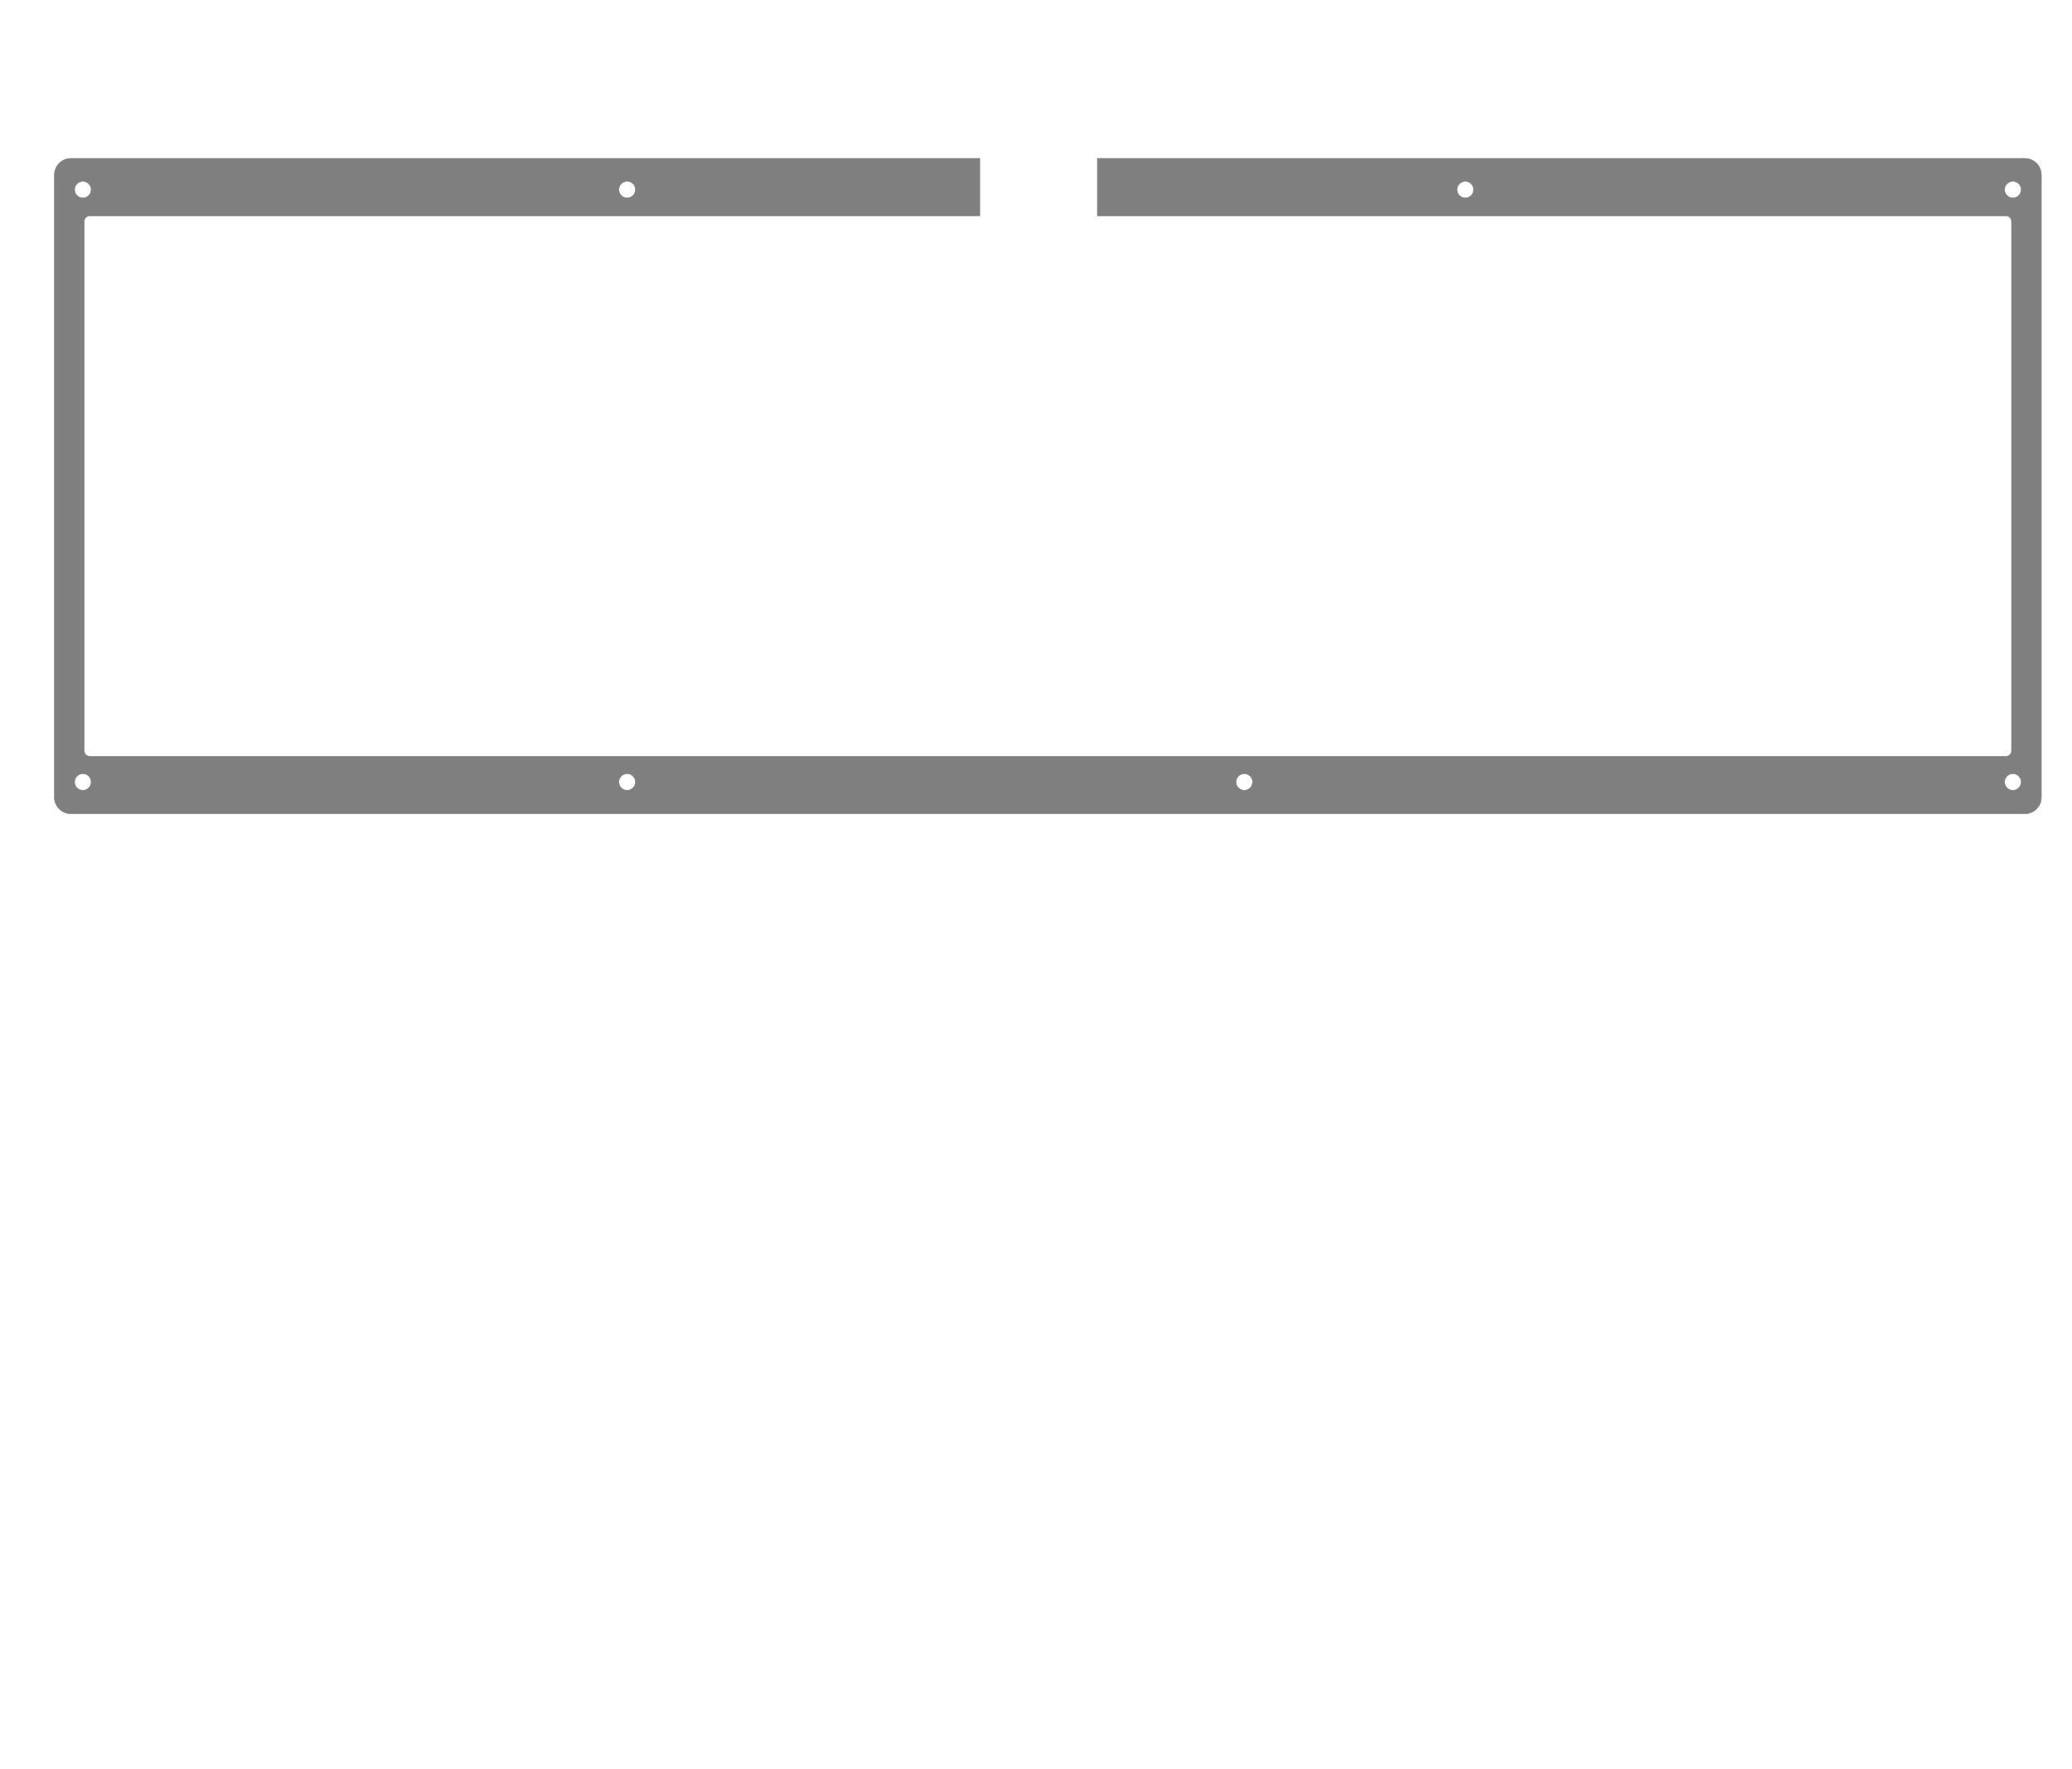
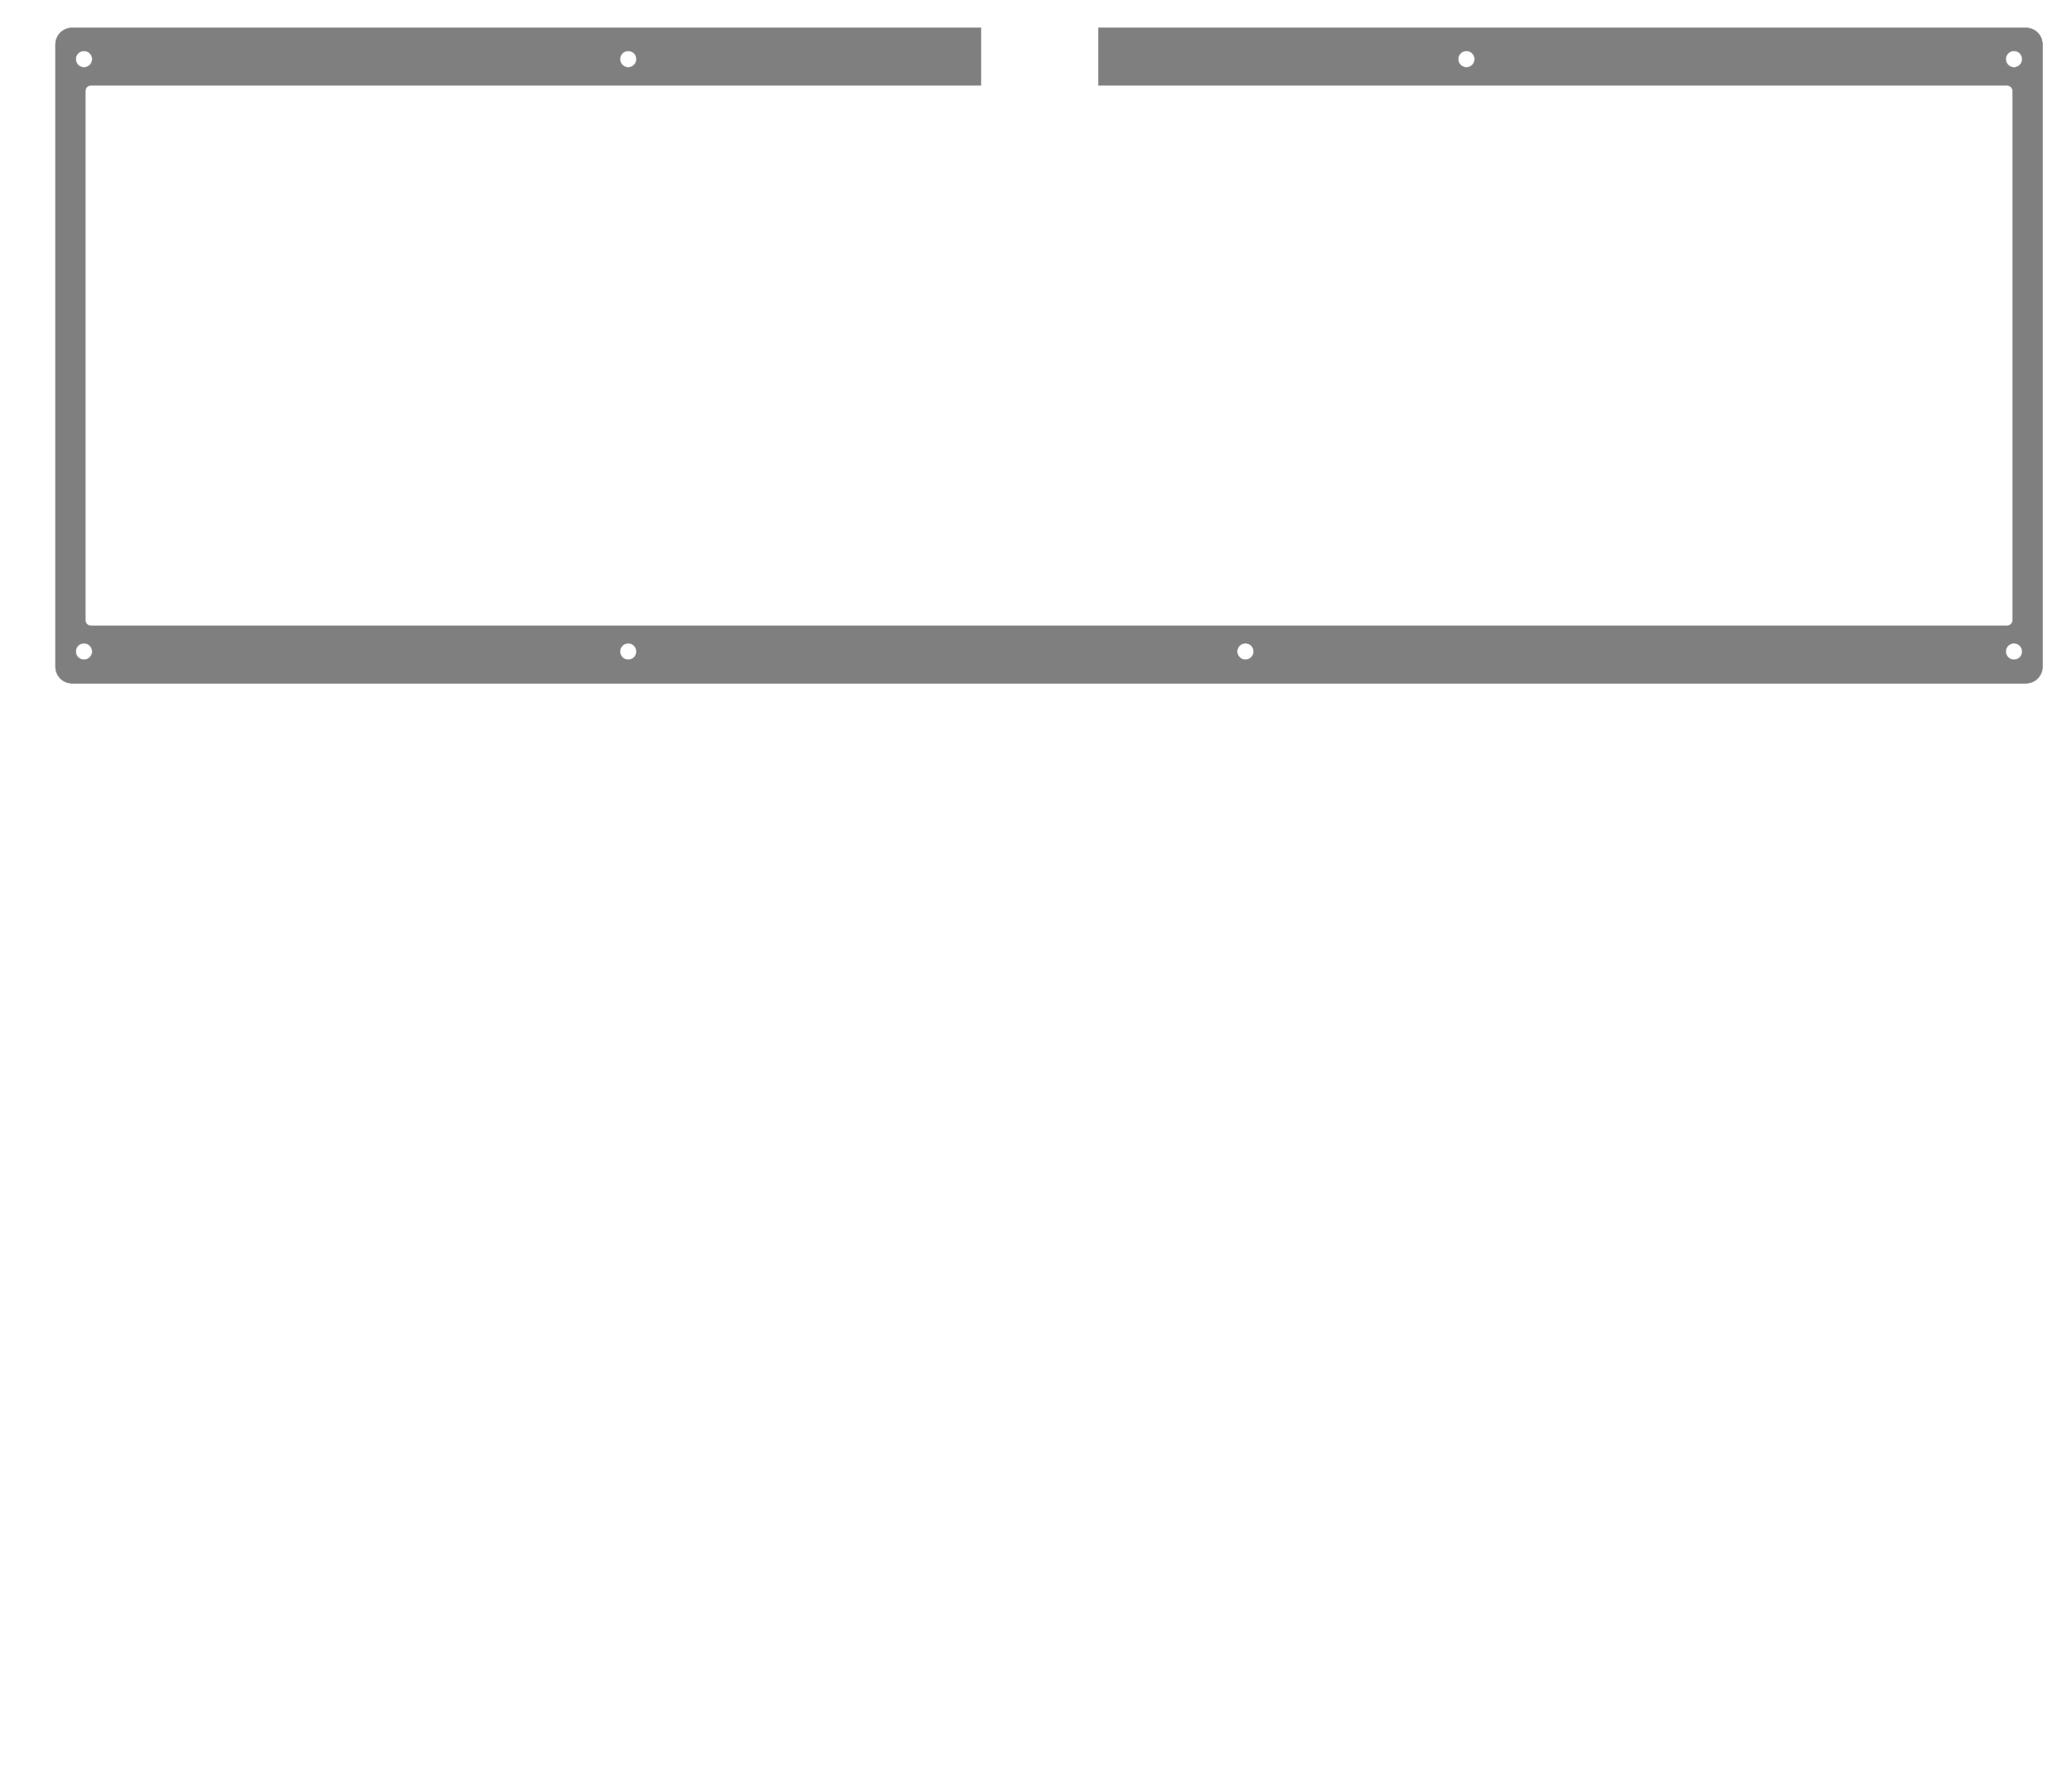
<svg xmlns="http://www.w3.org/2000/svg" width="375mm" height="320mm" viewBox="0 0 375 320" version="1.1" id="svg1">
  <defs id="defs1" />
  <g id="g27-5" style="display:inline" transform="translate(3.606081e-7,-3.2180712e-4)">
-     <path id="rect7-1" style="fill:#7f7f7f;fill-opacity:1;stroke:#808080;stroke-width:0.091;stroke-opacity:1" d="M 12.846 28.659 C 11.184 28.659 9.845 29.996 9.845 31.658 L 9.845 144.255 C 9.845 145.917 11.184 147.254 12.846 147.254 L 366.455 147.254 C 368.117 147.254 369.454 145.917 369.454 144.255 L 369.454 31.658 C 369.454 29.996 368.117 28.659 366.455 28.659 L 198.603 28.659 L 198.603 39.058 L 363.055 39.058 C 363.609 39.058 364.055 39.504 364.055 40.058 L 364.055 135.855 C 364.055 136.409 363.609 136.855 363.055 136.855 L 16.245 136.855 C 15.691 136.855 15.245 136.409 15.245 135.855 L 15.245 40.058 C 15.245 39.504 15.691 39.058 16.245 39.058 L 177.327 39.058 L 177.327 28.659 L 12.846 28.659 z M 15 32.813 A 1.5 1.5 0 0 1 16.5 34.313 A 1.5 1.5 0 0 1 15 35.813 A 1.5 1.5 0 0 1 13.5 34.313 A 1.5 1.5 0 0 1 15 32.813 z M 113.5 32.813 A 1.5 1.5 0 0 1 115 34.313 A 1.5 1.5 0 0 1 113.5 35.813 A 1.5 1.5 0 0 1 112 34.313 A 1.5 1.5 0 0 1 113.5 32.813 z M 265.2 32.813 A 1.5 1.5 0 0 1 266.7 34.313 A 1.5 1.5 0 0 1 265.2 35.813 A 1.5 1.5 0 0 1 263.7 34.313 A 1.5 1.5 0 0 1 265.2 32.813 z M 364.3 32.813 A 1.5 1.5 0 0 1 365.8 34.313 A 1.5 1.5 0 0 1 364.3 35.813 A 1.5 1.5 0 0 1 362.8 34.313 A 1.5 1.5 0 0 1 364.3 32.813 z M 15 140 A 1.5 1.5 0 0 1 16.5 141.5 A 1.5 1.5 0 0 1 15 143 A 1.5 1.5 0 0 1 13.5 141.5 A 1.5 1.5 0 0 1 15 140 z M 113.5 140 A 1.5 1.5 0 0 1 115 141.5 A 1.5 1.5 0 0 1 113.5 143 A 1.5 1.5 0 0 1 112 141.5 A 1.5 1.5 0 0 1 113.5 140 z M 225.2 140 A 1.5 1.5 0 0 1 226.7 141.5 A 1.5 1.5 0 0 1 225.2 143 A 1.5 1.5 0 0 1 223.7 141.5 A 1.5 1.5 0 0 1 225.2 140 z M 364.3 140 A 1.5 1.5 0 0 1 365.8 141.5 A 1.5 1.5 0 0 1 364.3 143 A 1.5 1.5 0 0 1 362.8 141.5 A 1.5 1.5 0 0 1 364.3 140 z " />
+     <path id="rect7-1" style="fill:#7f7f7f;fill-opacity:1;stroke:#808080;stroke-width:0.091;stroke-opacity:1" d="m 13.046,5.046 c -1.662,0 -3,1.338 -3,3 V 120.642 c 0,1.662 1.338,3 3,3 H 366.655 c 1.662,0 3,-1.338 3,-3 V 8.046 c 0,-1.662 -1.338,-3 -3,-3 H 198.804 V 15.445 h 164.452 c 0.554,0 1,0.446 1,1 v 95.797 c 0,0.554 -0.446,1 -1,1 H 16.445 c -0.554,0 -1,-0.446 -1,-1 V 16.445 c 0,-0.554 0.446,-1 1,-1 H 177.527 V 5.046 Z m 2.154,4.154 a 1.5,1.5 0 0 1 1.5,1.5 1.5,1.5 0 0 1 -1.5,1.5 1.5,1.5 0 0 1 -1.5,-1.5 1.5,1.5 0 0 1 1.5,-1.5 z m 98.5,0 a 1.5,1.5 0 0 1 1.5,1.5 1.5,1.5 0 0 1 -1.5,1.5 1.5,1.5 0 0 1 -1.5,-1.5 1.5,1.5 0 0 1 1.5,-1.5 z m 151.7,0 a 1.5,1.5 0 0 1 1.5,1.5 1.5,1.5 0 0 1 -1.5,1.5 1.5,1.5 0 0 1 -1.5,-1.5 1.5,1.5 0 0 1 1.5,-1.5 z m 99.1,0 a 1.5,1.5 0 0 1 1.5,1.5 1.5,1.5 0 0 1 -1.5,1.5 1.5,1.5 0 0 1 -1.5,-1.5 1.5,1.5 0 0 1 1.5,-1.5 z M 15.2,116.387 a 1.5,1.5 0 0 1 1.5,1.5 1.5,1.5 0 0 1 -1.5,1.5 1.5,1.5 0 0 1 -1.5,-1.5 1.5,1.5 0 0 1 1.5,-1.5 z m 98.5,0 a 1.5,1.5 0 0 1 1.5,1.5 1.5,1.5 0 0 1 -1.5,1.5 1.5,1.5 0 0 1 -1.5,-1.5 1.5,1.5 0 0 1 1.5,-1.5 z m 111.7,0 a 1.5,1.5 0 0 1 1.5,1.5 1.5,1.5 0 0 1 -1.5,1.5 1.5,1.5 0 0 1 -1.5,-1.5 1.5,1.5 0 0 1 1.5,-1.5 z m 139.1,0 a 1.5,1.5 0 0 1 1.5,1.5 1.5,1.5 0 0 1 -1.5,1.5 1.5,1.5 0 0 1 -1.5,-1.5 1.5,1.5 0 0 1 1.5,-1.5 z" />
  </g>
</svg>
